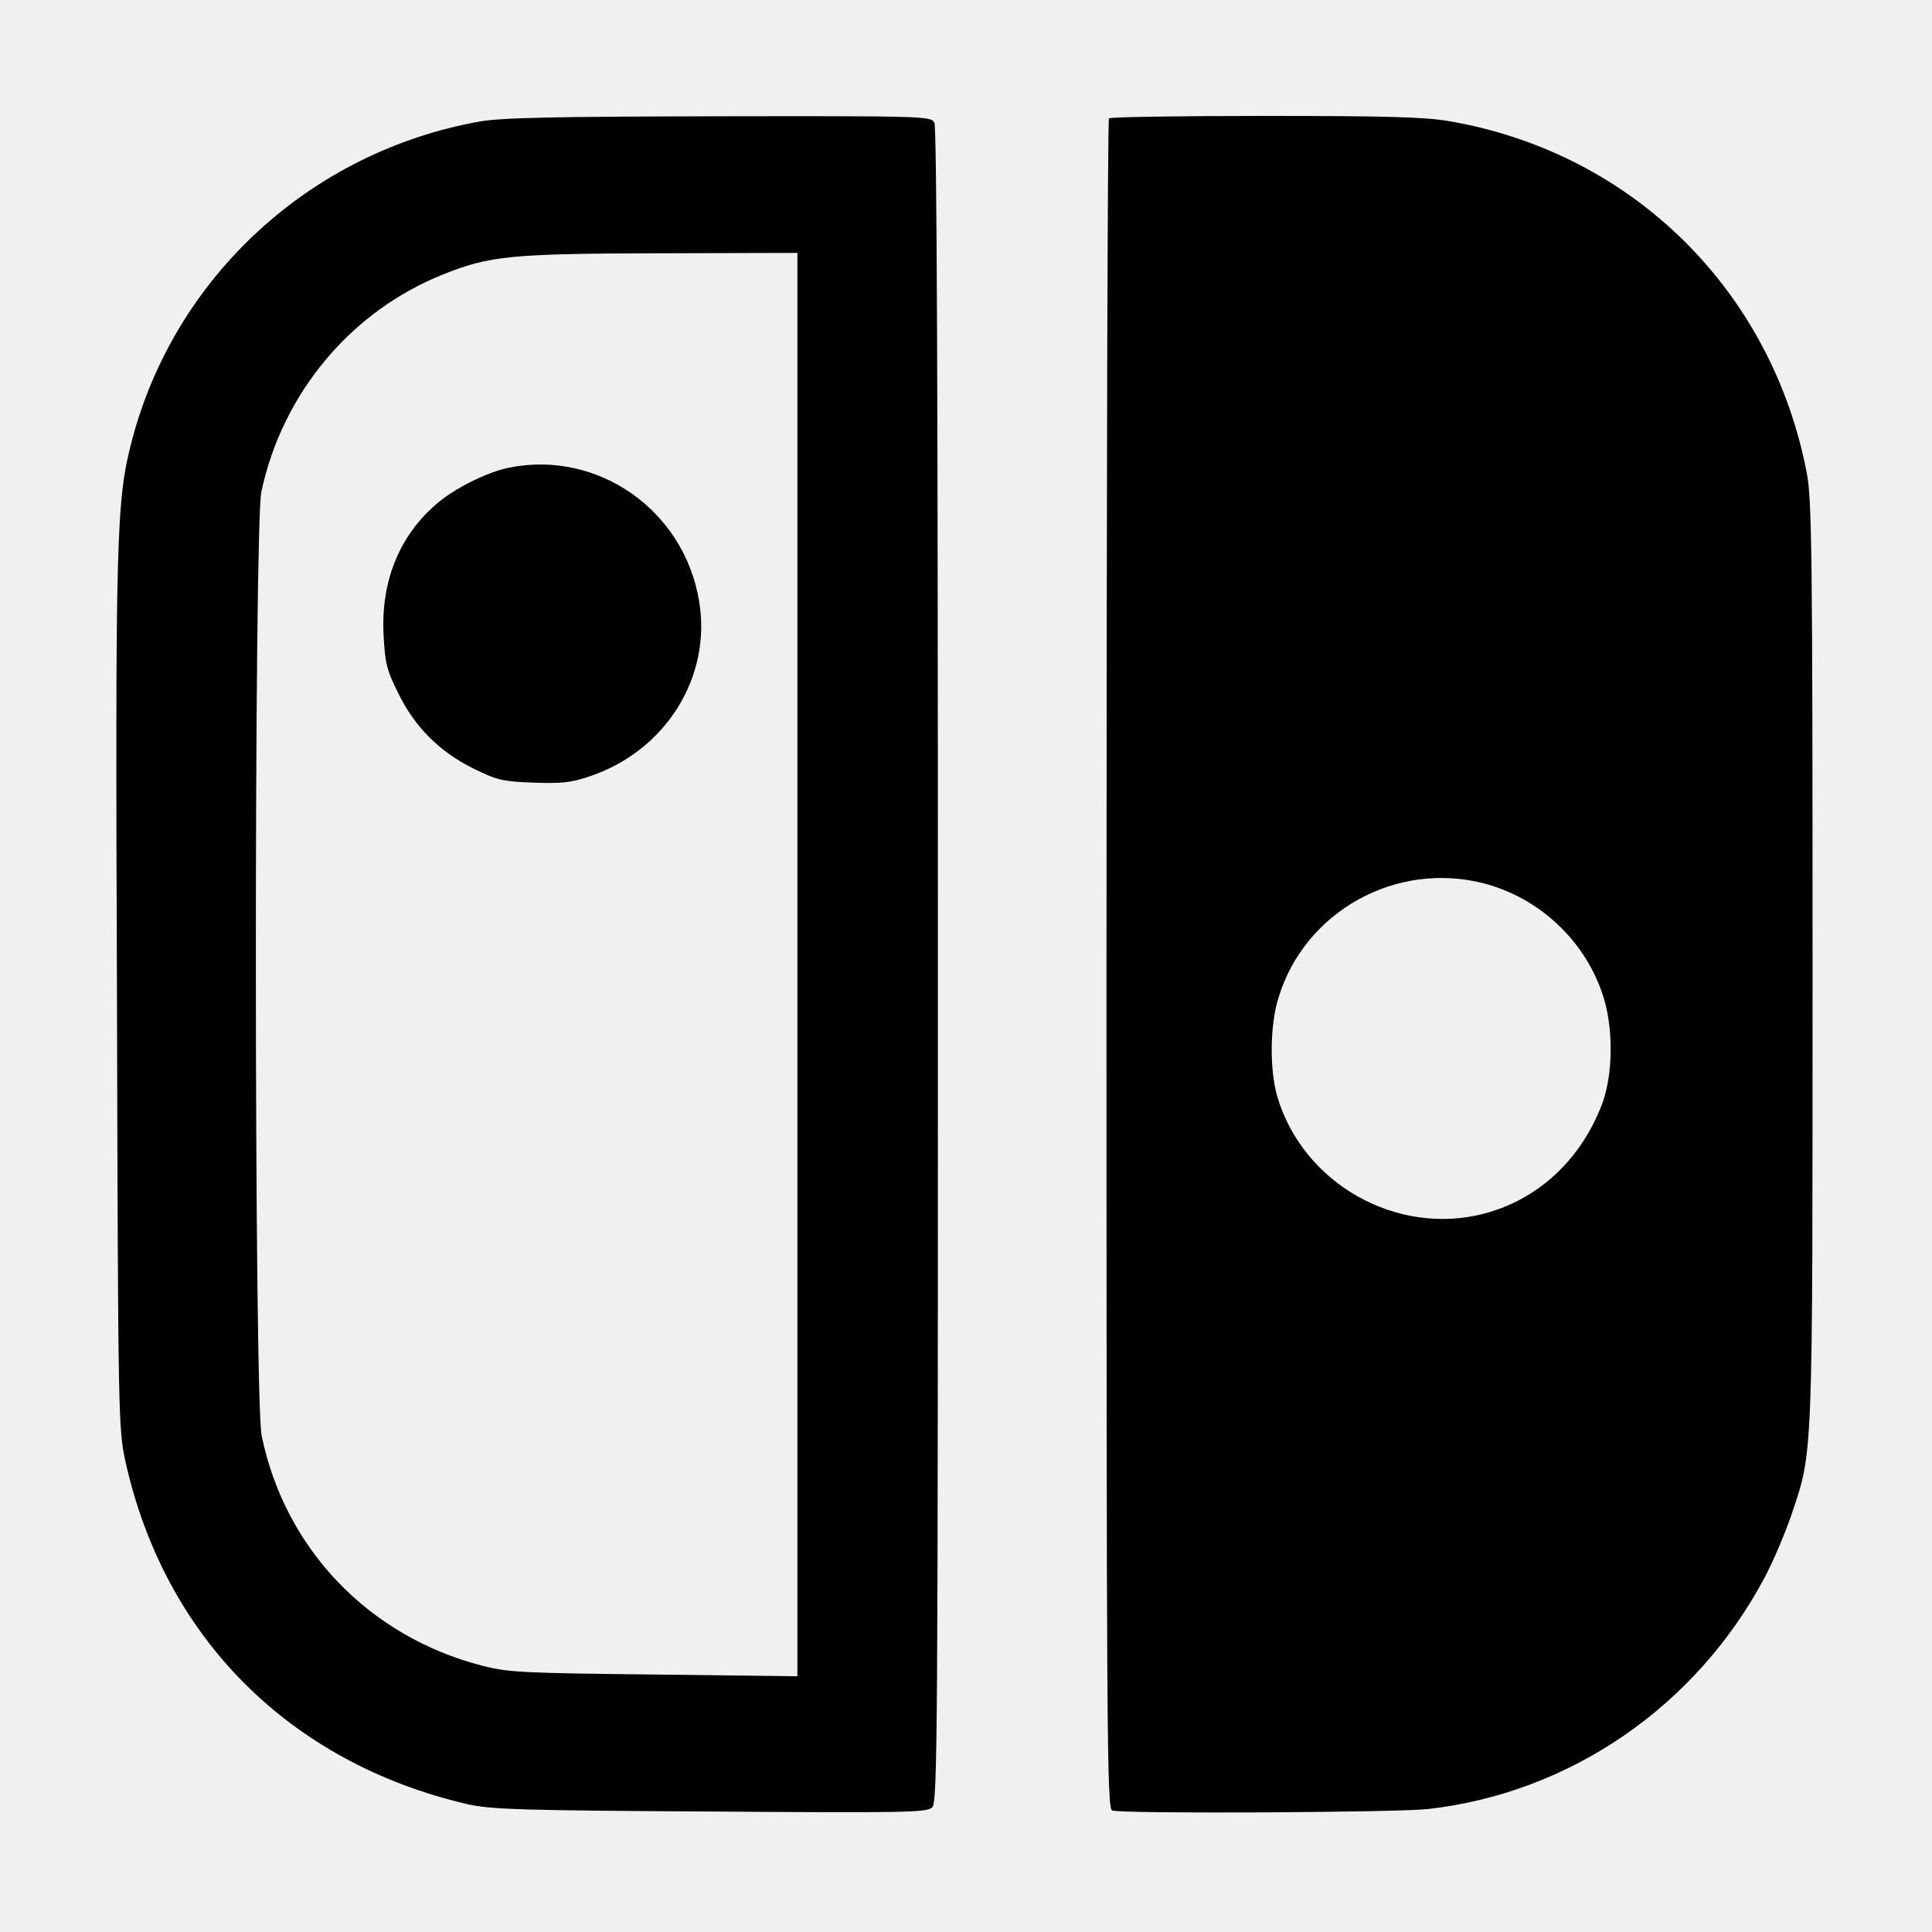
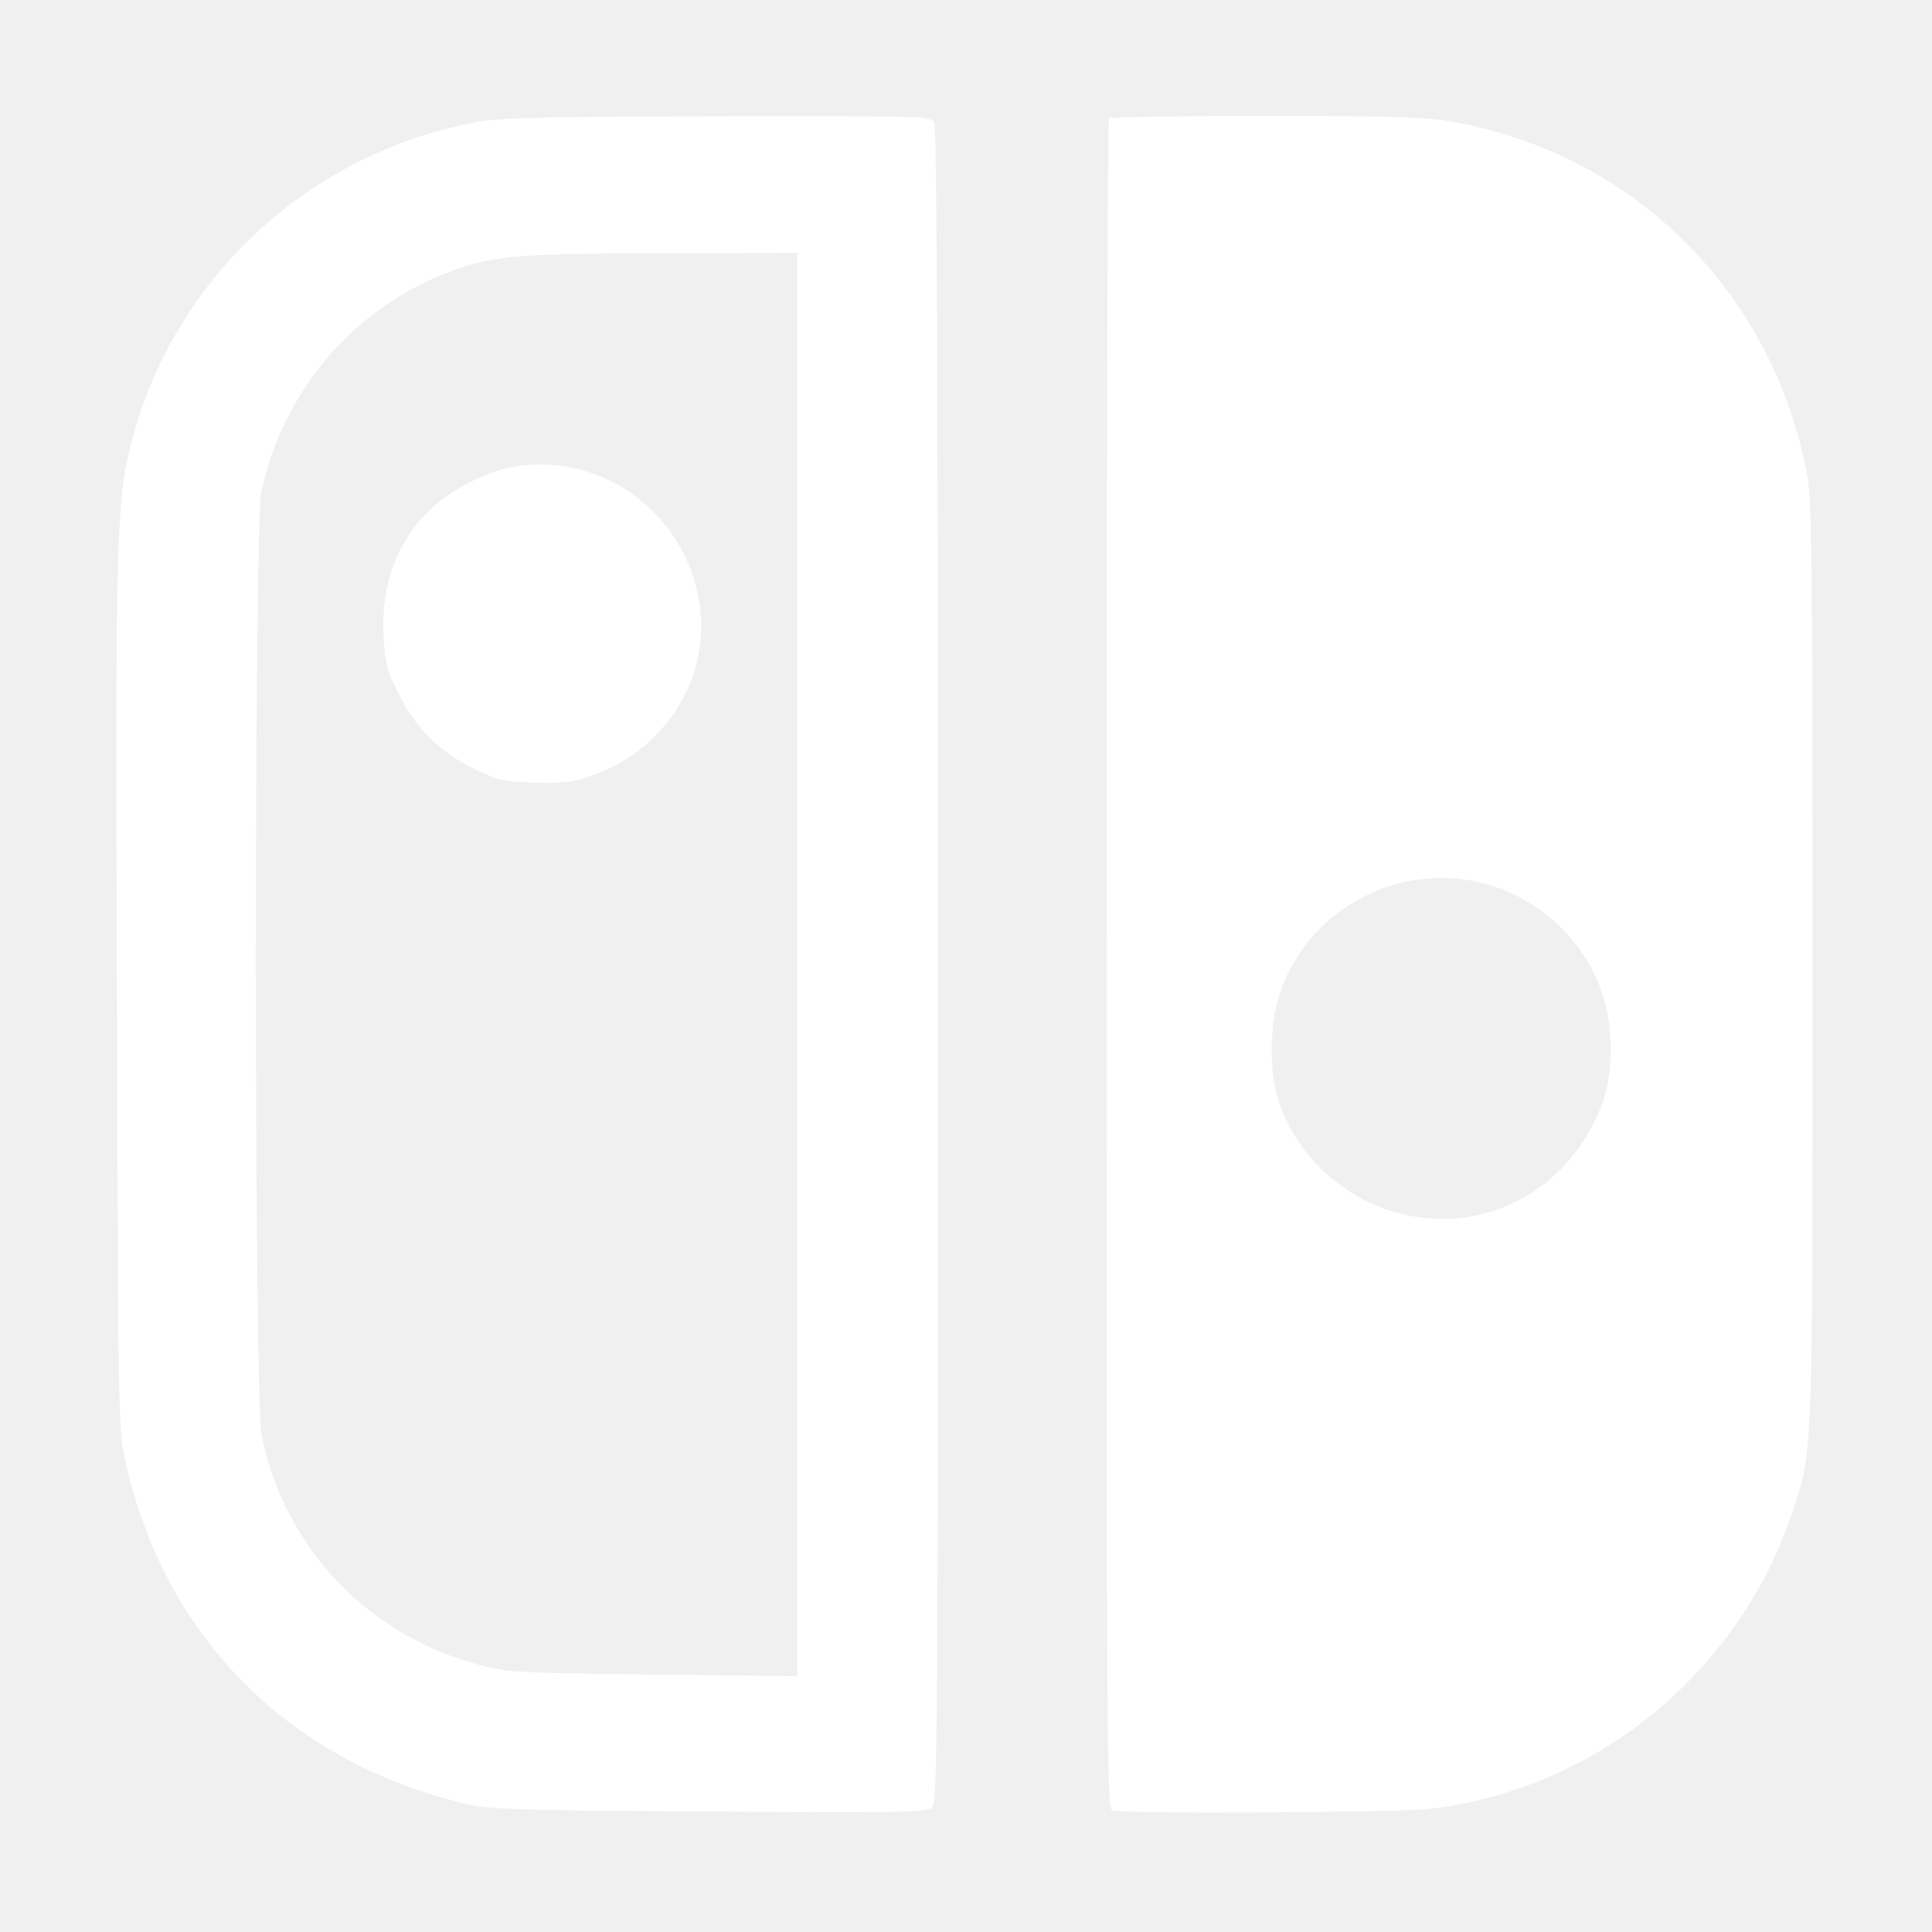
- <svg xmlns="http://www.w3.org/2000/svg" version="1.0" width="550pt" height="550pt" viewBox="0 0 550 550" preserveAspectRatio="xMidYMid meet">
-   <g transform="translate(0,550) scale(0.1,-0.1)" fill="#000000" stroke="none">
-     <path d="M1365 5154 c-481 -86 -868 -442 -990 -910 -44 -169 -47 -268 -42 -1579 3 -1204 4 -1232 24 -1325 111 -501 467 -858 973 -976 66 -15 150 -18 691 -21 560 -4 618 -3 633 12 15 15 16 208 16 2396 0 1622 -3 2386 -10 2400 -10 18 -27 19 -613 18 -476 -1 -619 -4 -682 -15z m905 -2400 l0 -2026 -407 5 c-375 4 -415 6 -490 25 -322 83 -561 331 -628 654 -22 101 -22 2589 -1 2688 60 281 255 514 518 619 132 53 193 59 621 60 l387 1 0 -2026z" />
-     <path d="M1451 4169 c-63 -12 -159 -60 -210 -105 -105 -91 -157 -220 -149 -372 4 -79 9 -100 41 -164 47 -97 118 -168 215 -216 67 -33 84 -37 171 -40 79 -3 107 0 160 18 217 73 348 284 311 500 -43 257 -287 429 -539 379z" />
-     <path d="M3157 5163 c-4 -3 -7 -1087 -7 -2409 0 -2181 1 -2402 16 -2408 27 -10 803 -6 899 4 406 46 764 293 959 660 25 47 58 126 75 175 63 188 61 138 61 1575 0 1147 -2 1318 -16 1391 -99 521 -496 914 -1018 1004 -70 12 -178 15 -526 15 -240 0 -440 -3 -443 -7z m1068 -2178 c156 -41 284 -160 336 -312 33 -94 32 -232 -1 -318 -61 -158 -181 -269 -335 -310 -250 -65 -516 86 -589 334 -22 76 -21 204 4 282 75 245 335 389 585 324z" />
+ <svg xmlns="http://www.w3.org/2000/svg" version="1.0" width="550pt" height="550pt" viewBox="0 0 550 550" preserveAspectRatio="xMidYMid meet" id="svg4544">
+   <defs id="defs4548" />
+   <g transform="translate(0,550) scale(0.1,-0.1)" fill="#000000" stroke="none" id="g4542">
+     <path d="M1365 5154 c-481 -86 -868 -442 -990 -910 -44 -169 -47 -268 -42 -1579 3 -1204 4 -1232 24 -1325 111 -501 467 -858 973 -976 66 -15 150 -18 691 -21 560 -4 618 -3 633 12 15 15 16 208 16 2396 0 1622 -3 2386 -10 2400 -10 18 -27 19 -613 18 -476 -1 -619 -4 -682 -15z m905 -2400 l0 -2026 -407 5 c-375 4 -415 6 -490 25 -322 83 -561 331 -628 654 -22 101 -22 2589 -1 2688 60 281 255 514 518 619 132 53 193 59 621 60 l387 1 0 -2026z" id="path4536" style="fill:#ffffff;fill-opacity:1" />
+     <path d="M1451 4169 c-63 -12 -159 -60 -210 -105 -105 -91 -157 -220 -149 -372 4 -79 9 -100 41 -164 47 -97 118 -168 215 -216 67 -33 84 -37 171 -40 79 -3 107 0 160 18 217 73 348 284 311 500 -43 257 -287 429 -539 379z" id="path4538" style="fill:#ffffff;fill-opacity:1" />
+     <path d="M3157 5163 c-4 -3 -7 -1087 -7 -2409 0 -2181 1 -2402 16 -2408 27 -10 803 -6 899 4 406 46 764 293 959 660 25 47 58 126 75 175 63 188 61 138 61 1575 0 1147 -2 1318 -16 1391 -99 521 -496 914 -1018 1004 -70 12 -178 15 -526 15 -240 0 -440 -3 -443 -7z m1068 -2178 c156 -41 284 -160 336 -312 33 -94 32 -232 -1 -318 -61 -158 -181 -269 -335 -310 -250 -65 -516 86 -589 334 -22 76 -21 204 4 282 75 245 335 389 585 324z" id="path4540" style="fill:#ffffff;fill-opacity:1" />
  </g>
</svg>
